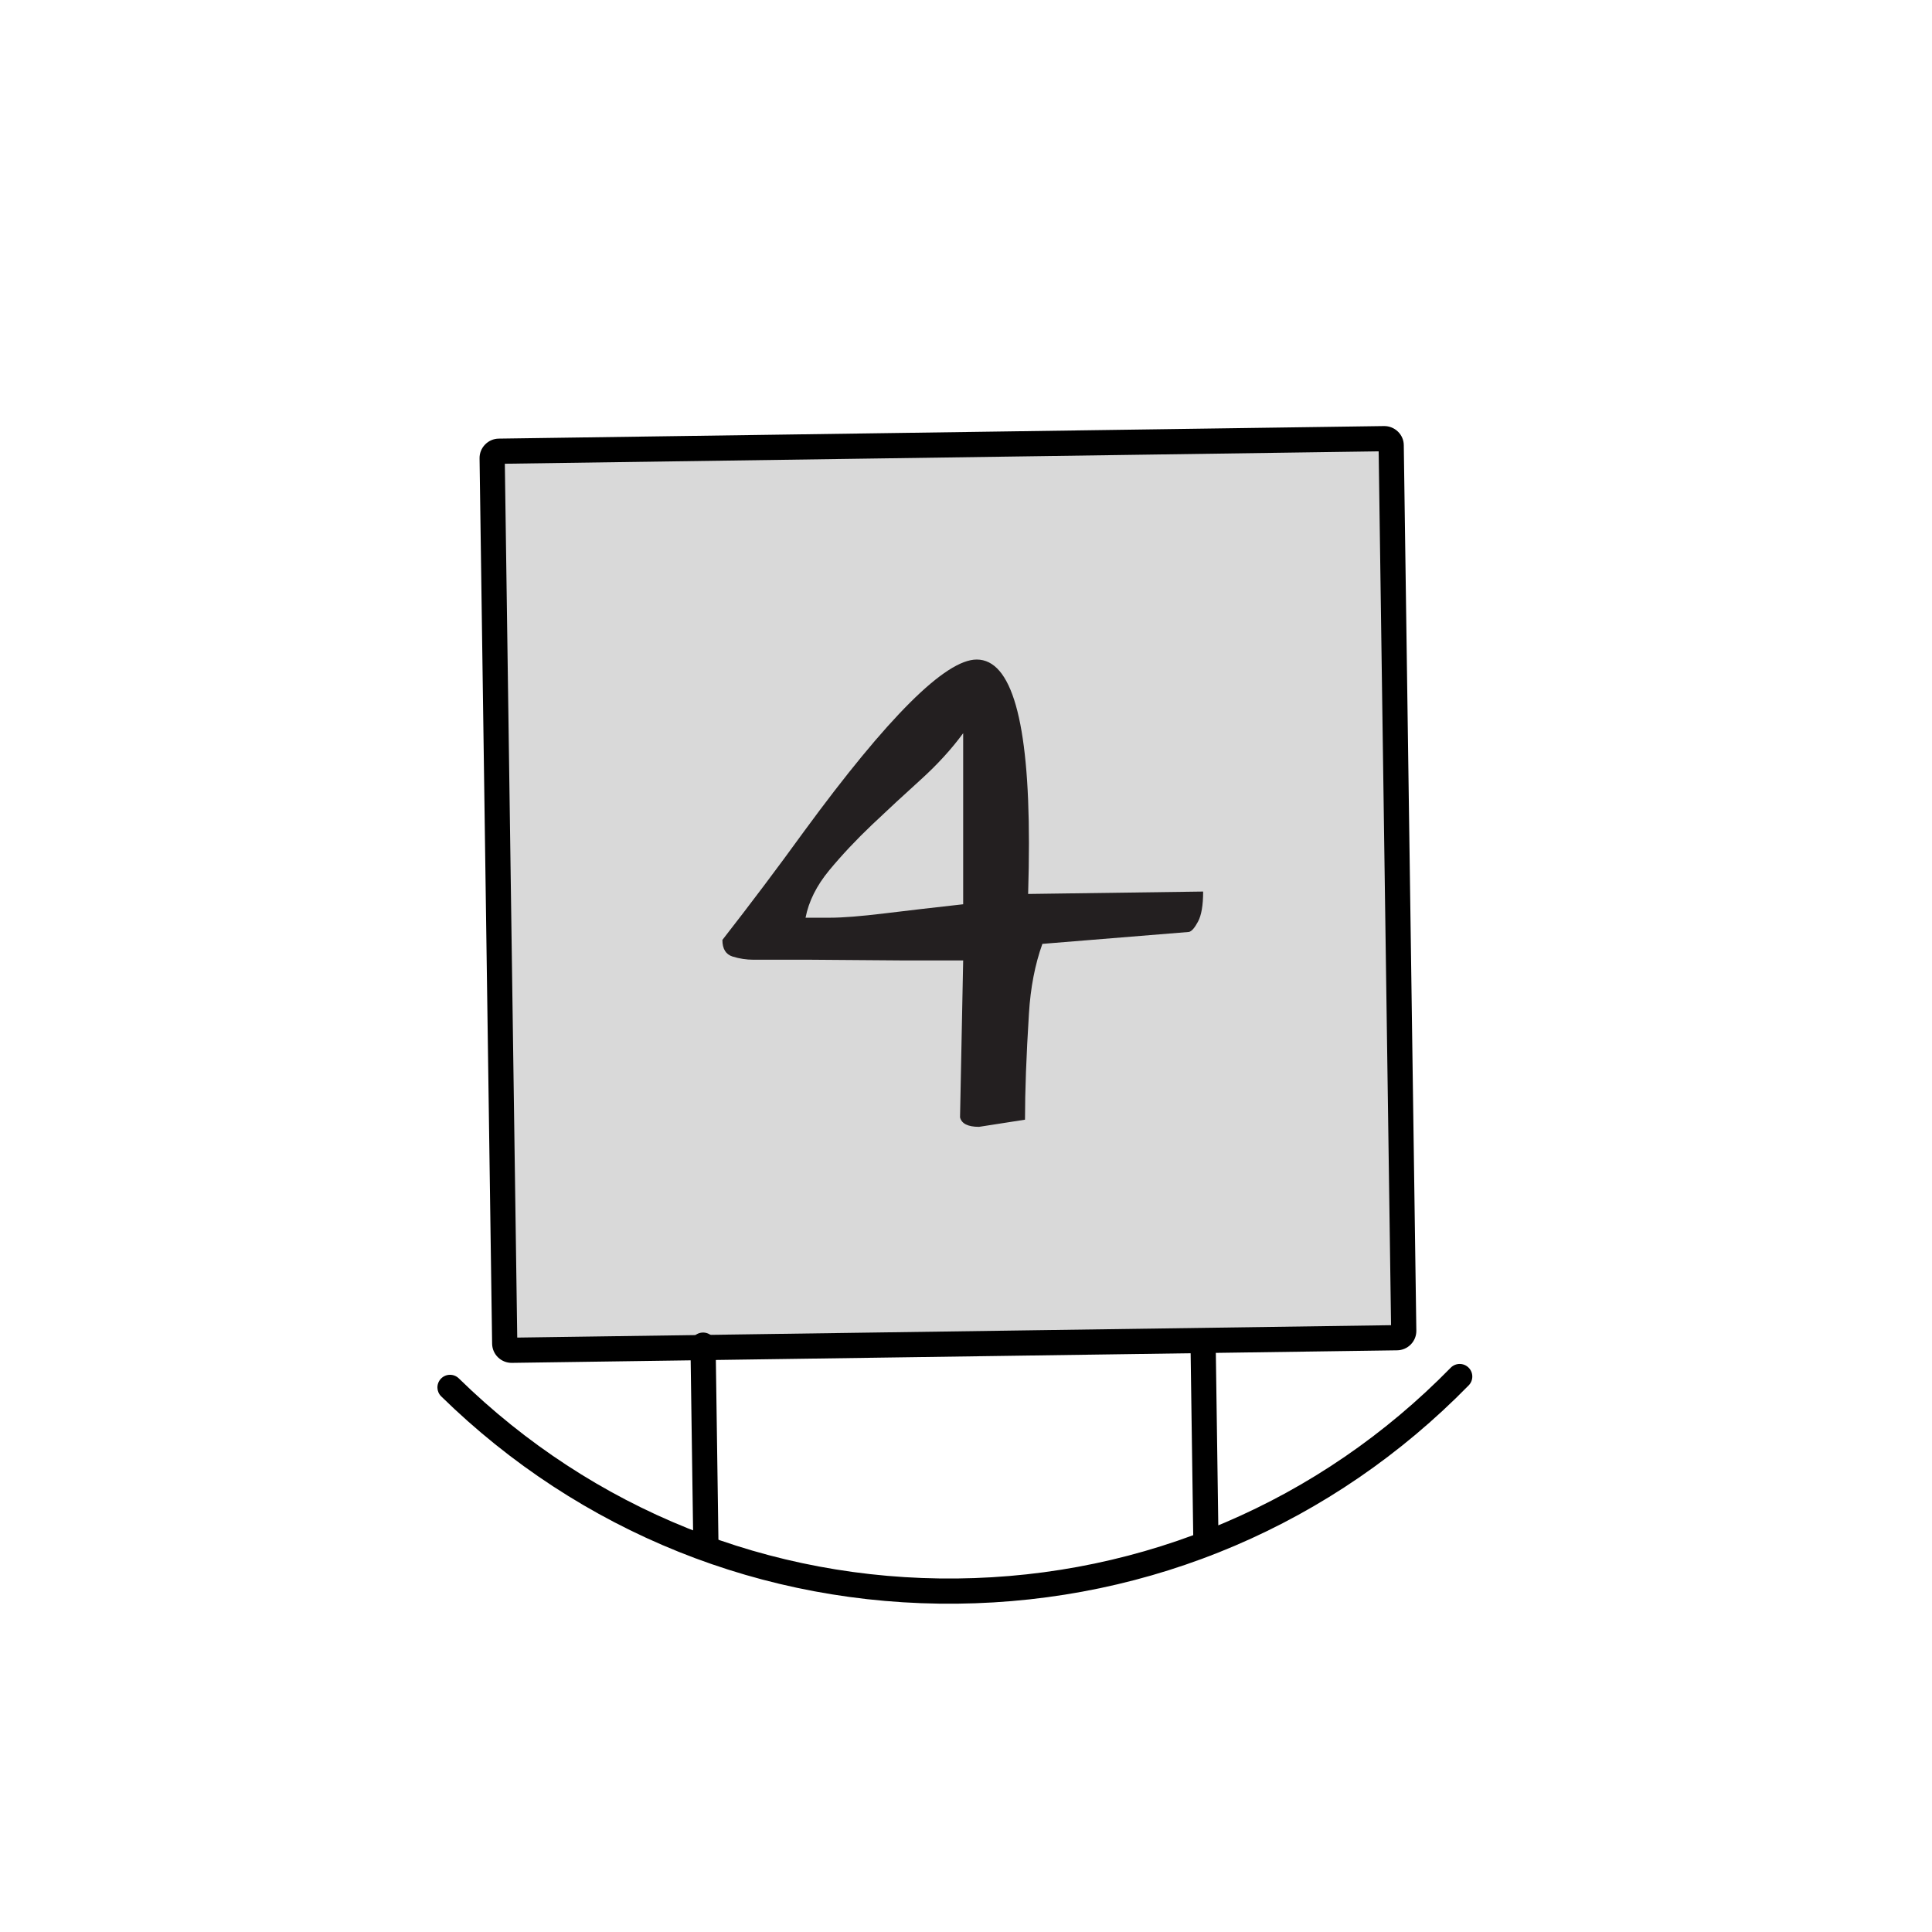
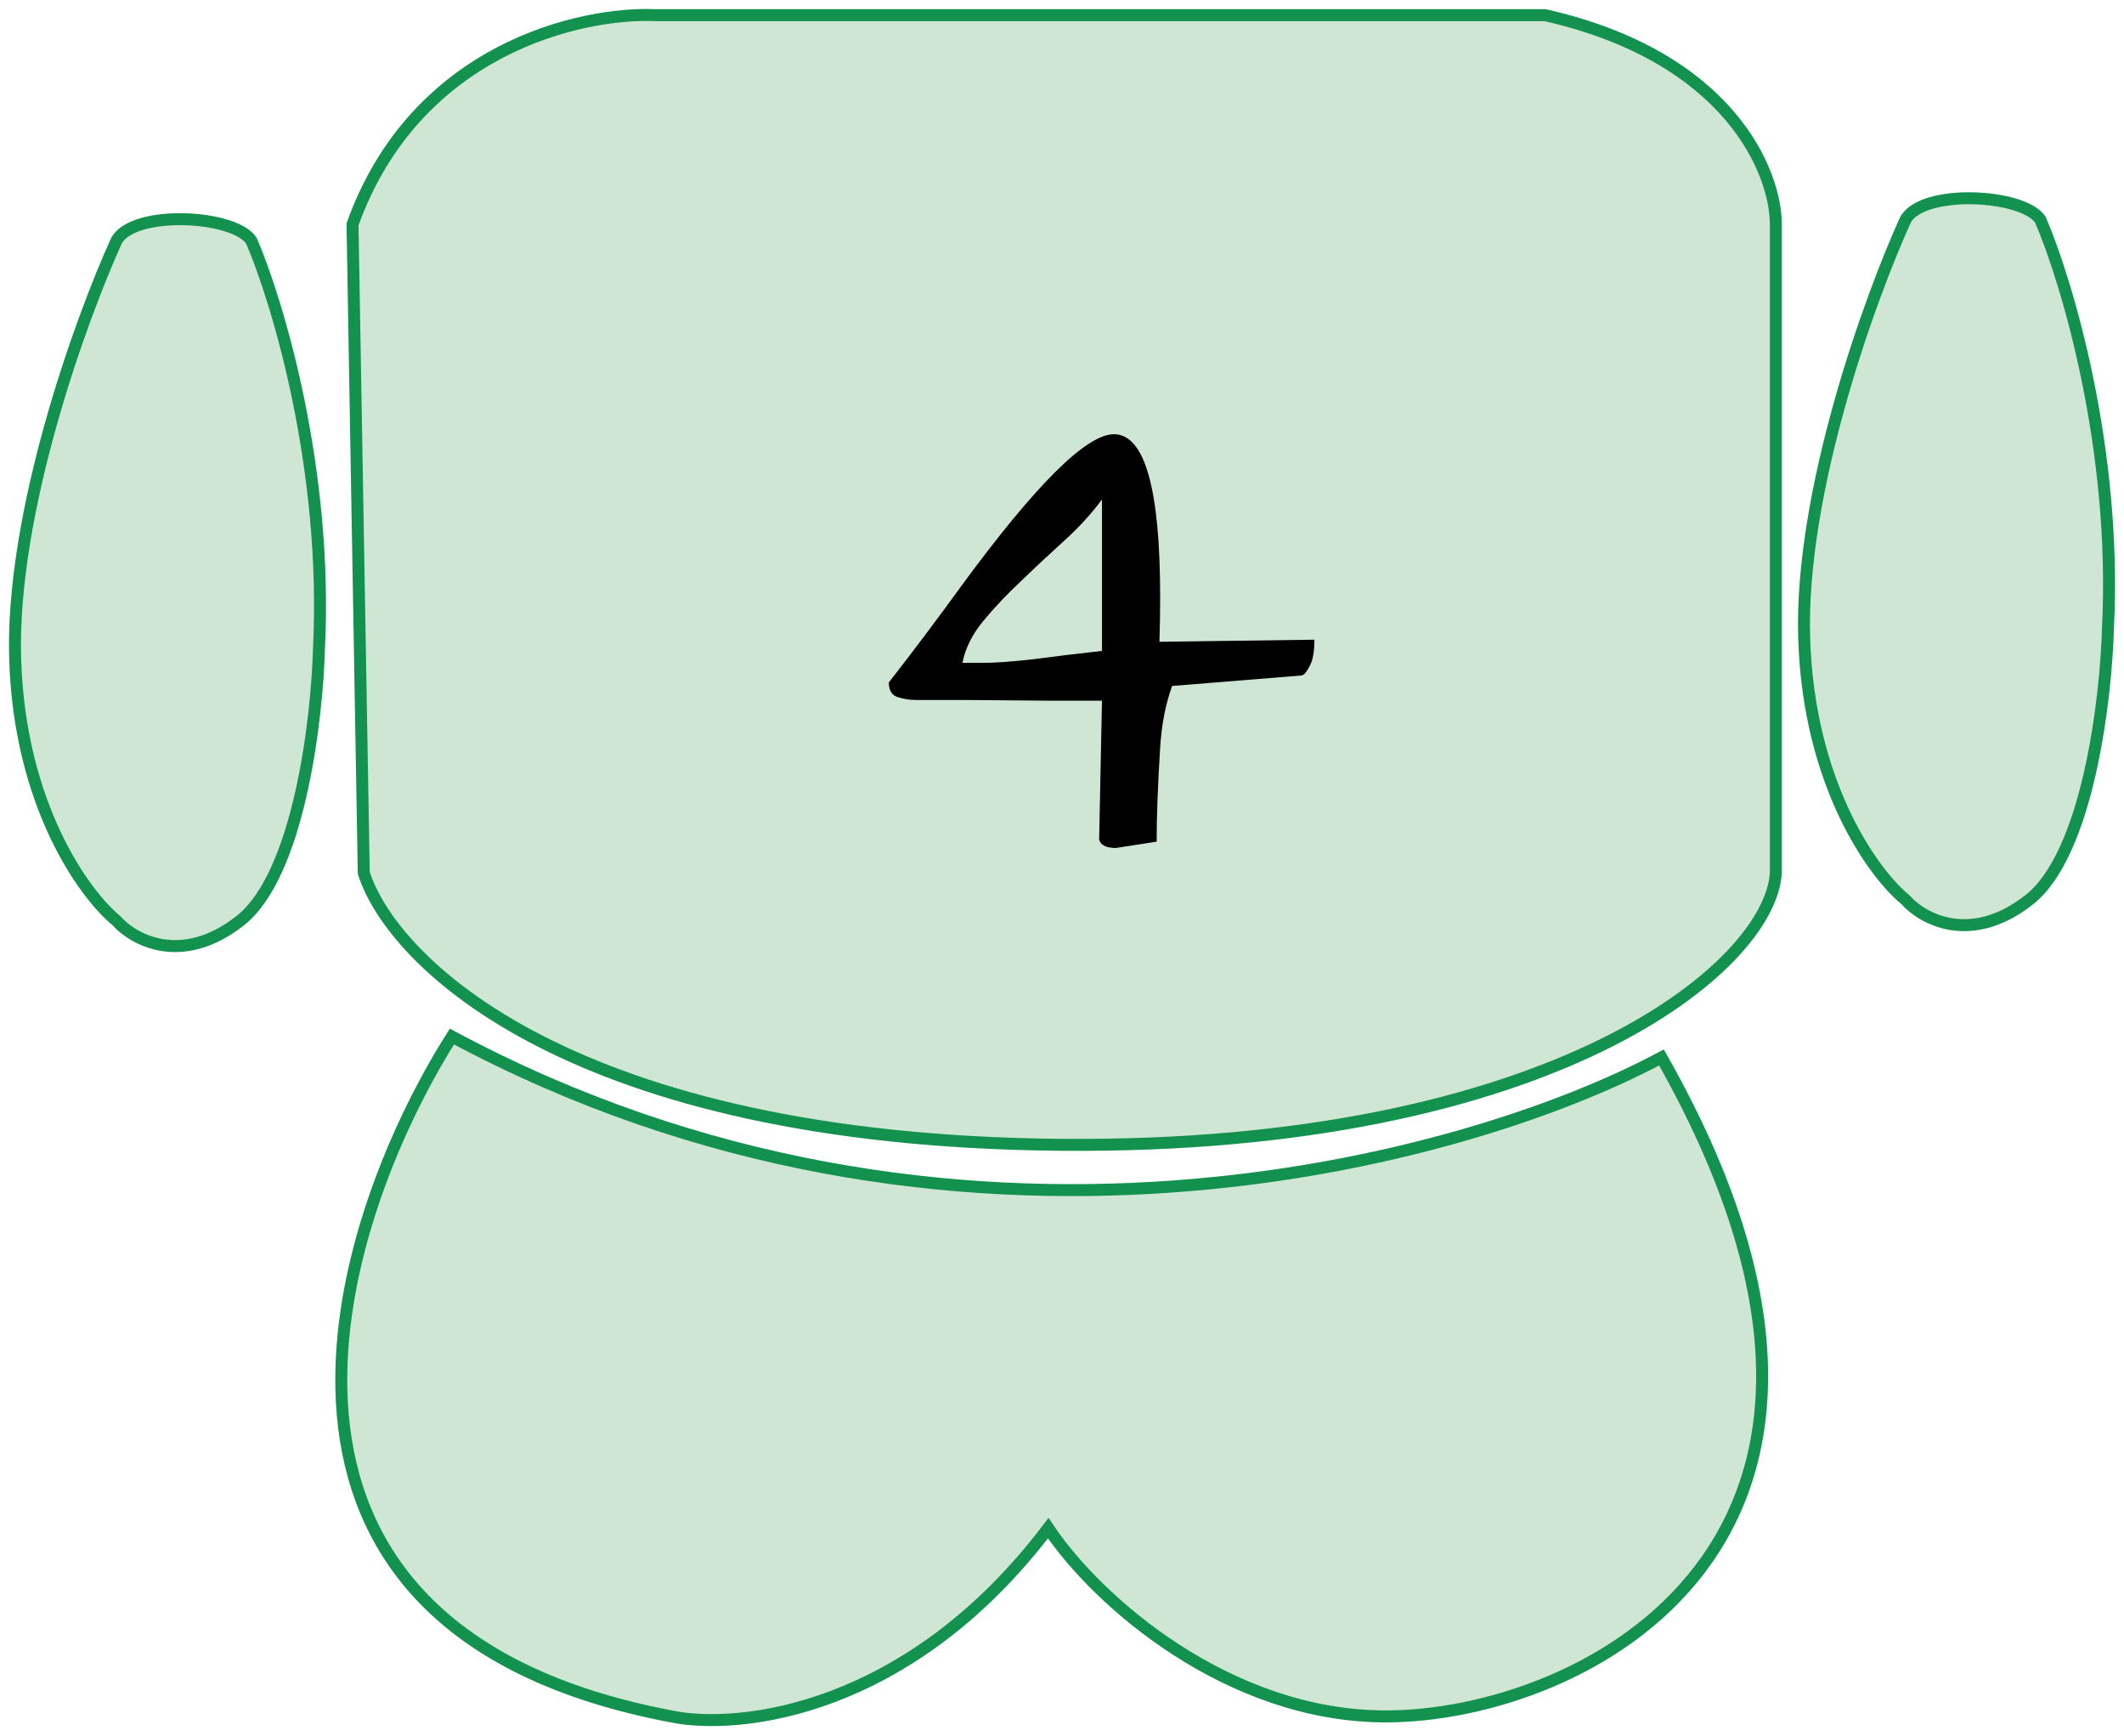
- <svg xmlns="http://www.w3.org/2000/svg" width="500" zoomAndPan="magnify" viewBox="0 0 375 375" height="500" preserveAspectRatio="xMidYMid meet" version="1.2" style="background-color:transparent;">
-   <defs>
-     <clipPath id="44664372ed">
-       <path d="M 95 85 L 273 85 L 273 263 L 95 263 Z M 95 85 " />
-     </clipPath>
-     <clipPath id="ca9e9bb0e6">
-       <path d="M 338.367 57.449 L 348.312 306.25 L 65.785 317.543 L 55.844 68.738 Z M 338.367 57.449 " />
-     </clipPath>
-     <clipPath id="c9bfba4838">
-       <path d="M 311.578 -612.957 L 348.324 306.559 L -260.941 330.91 L -297.688 -588.609 Z M 311.578 -612.957 " />
-     </clipPath>
-     <clipPath id="0c57be30a5">
-       <path d="M 93 82 L 275 82 L 275 265 L 93 265 Z M 93 82 " />
-     </clipPath>
-     <clipPath id="4fb4df5b58">
-       <path d="M 338.367 57.449 L 348.312 306.25 L 65.785 317.543 L 55.844 68.738 Z M 338.367 57.449 " />
-     </clipPath>
-     <clipPath id="e23437b83b">
-       <path d="M 311.578 -612.957 L 348.324 306.559 L -260.941 330.91 L -297.688 -588.609 Z M 311.578 -612.957 " />
-     </clipPath>
-     <clipPath id="70a2aedb53">
-       <path d="M 84 264 L 286 264 L 286 312 L 84 312 Z M 84 264 " />
-     </clipPath>
-     <clipPath id="c6a7a39daa">
-       <path d="M 338.367 57.449 L 348.312 306.25 L 65.785 317.543 L 55.844 68.738 Z M 338.367 57.449 " />
-     </clipPath>
-     <clipPath id="f07d2271f7">
-       <path d="M 311.578 -612.957 L 348.324 306.559 L -260.941 330.91 L -297.688 -588.609 Z M 311.578 -612.957 " />
-     </clipPath>
-     <clipPath id="097248a069">
-       <path d="M 231 258 L 237 258 L 237 303 L 231 303 Z M 231 258 " />
-     </clipPath>
-     <clipPath id="5300a4386f">
-       <path d="M 338.367 57.449 L 348.312 306.25 L 65.785 317.543 L 55.844 68.738 Z M 338.367 57.449 " />
-     </clipPath>
-     <clipPath id="845eb2e991">
-       <path d="M 311.578 -612.957 L 348.324 306.559 L -260.941 330.91 L -297.688 -588.609 Z M 311.578 -612.957 " />
-     </clipPath>
-     <clipPath id="c2058e8d32">
-       <path d="M 134 258 L 140 258 L 140 303 L 134 303 Z M 134 258 " />
-     </clipPath>
-     <clipPath id="39cb20e81c">
-       <path d="M 338.367 57.449 L 348.312 306.25 L 65.785 317.543 L 55.844 68.738 Z M 338.367 57.449 " />
-     </clipPath>
-     <clipPath id="cd42e046f2">
-       <path d="M 311.578 -612.957 L 348.324 306.559 L -260.941 330.91 L -297.688 -588.609 Z M 311.578 -612.957 " />
-     </clipPath>
-   </defs>
-   <g id="089b832ef4">
-     <rect x="0" width="375" y="0" height="375" style="fill:none;fill-opacity:1;stroke:none;" fill="none" />
-     <rect x="0" width="375" y="0" height="375" style="fill:none;fill-opacity:1;stroke:none;" fill="none" />
-     <g clip-rule="nonzero" clip-path="url(#44664372ed)">
-       <g clip-rule="nonzero" clip-path="url(#ca9e9bb0e6)">
-         <g clip-rule="nonzero" clip-path="url(#c9bfba4838)">
-           <path style=" stroke:none;fill-rule:nonzero;fill:#d9d9d9;fill-opacity:1;" d="M 96.09 87.594 L 269.43 85.137 C 269.75 85.133 270.012 85.387 270.02 85.707 L 272.477 259.047 C 272.48 259.367 272.227 259.633 271.906 259.637 L 98.562 262.098 C 98.242 262.102 97.98 261.844 97.977 261.523 L 95.516 88.184 C 95.512 87.863 95.77 87.598 96.09 87.594 Z M 96.09 87.594 " />
-         </g>
-       </g>
-     </g>
-     <g clip-rule="nonzero" clip-path="url(#0c57be30a5)">
-       <g clip-rule="nonzero" clip-path="url(#4fb4df5b58)">
-         <g clip-rule="nonzero" clip-path="url(#e23437b83b)">
-           <path style=" stroke:none;fill-rule:nonzero;fill:#000000;fill-opacity:1;" d="M 95.523 260.906 C 95.523 260.871 95.52 260.836 95.52 260.805 L 93.082 88.973 C 93.066 87.965 93.445 87.008 94.152 86.285 C 94.855 85.559 95.797 85.152 96.809 85.137 L 268.641 82.699 C 270.727 82.672 272.473 84.355 272.473 86.426 L 274.91 258.262 C 274.926 259.27 274.547 260.223 273.844 260.949 C 273.137 261.672 272.195 262.078 271.184 262.094 L 99.352 264.531 C 98.344 264.543 97.391 264.164 96.664 263.461 C 95.965 262.781 95.562 261.875 95.523 260.906 Z M 97.988 90.012 L 100.395 259.625 L 270.004 257.219 L 267.598 87.605 Z M 96.883 90.027 L 96.875 90.031 C 96.879 90.027 96.879 90.027 96.883 90.027 Z M 96.883 90.027 " />
-         </g>
-       </g>
-     </g>
-     <g clip-rule="nonzero" clip-path="url(#70a2aedb53)">
-       <g clip-rule="nonzero" clip-path="url(#c6a7a39daa)">
-         <g clip-rule="nonzero" clip-path="url(#f07d2271f7)">
-           <path style=" stroke:none;fill-rule:nonzero;fill:#000000;fill-opacity:1;" d="M 84.906 269.391 C 84.883 268.742 85.113 268.086 85.605 267.582 C 86.547 266.617 88.098 266.602 89.062 267.547 C 115.051 292.98 149.387 306.773 185.75 306.383 C 222.109 305.992 256.145 291.465 281.578 265.477 C 282.523 264.512 284.074 264.496 285.039 265.441 C 286.004 266.383 286.02 267.934 285.074 268.898 C 258.727 295.82 223.469 310.871 185.801 311.273 C 148.133 311.68 112.562 297.391 85.641 271.039 C 85.176 270.586 84.93 269.992 84.906 269.391 Z M 84.906 269.391 " />
-         </g>
-       </g>
-     </g>
-     <g clip-rule="nonzero" clip-path="url(#097248a069)">
-       <g clip-rule="nonzero" clip-path="url(#5300a4386f)">
-         <g clip-rule="nonzero" clip-path="url(#845eb2e991)">
-           <path style=" stroke:none;fill-rule:nonzero;fill:#000000;fill-opacity:1;" d="M 231.629 299.719 C 231.629 299.699 231.629 299.676 231.629 299.656 L 231.07 260.484 C 231.051 259.137 232.133 258.027 233.48 258.004 C 234.832 257.988 235.961 259.059 235.961 260.418 L 236.52 299.586 C 236.535 300.938 235.457 302.047 234.105 302.066 C 232.777 302.086 231.68 301.039 231.629 299.719 Z M 231.629 299.719 " />
-         </g>
-       </g>
-     </g>
-     <g clip-rule="nonzero" clip-path="url(#c2058e8d32)">
-       <g clip-rule="nonzero" clip-path="url(#39cb20e81c)">
-         <g clip-rule="nonzero" clip-path="url(#cd42e046f2)">
-           <path style=" stroke:none;fill-rule:nonzero;fill:#000000;fill-opacity:1;" d="M 134.574 300.363 C 134.574 300.344 134.574 300.32 134.574 300.301 L 134.016 261.129 C 134 259.777 135.078 258.668 136.43 258.648 C 137.777 258.629 138.918 259.684 138.906 261.059 L 139.465 300.23 C 139.48 301.582 138.402 302.691 137.051 302.711 C 135.723 302.727 134.629 301.684 134.574 300.363 Z M 134.574 300.363 " />
-         </g>
-       </g>
-     </g>
-     <g style="fill:#231f20;fill-opacity:1;">
-       <g transform="translate(128.998, 216.4075)">
-         <path style="stroke:none" d="M 61.031 2.312 C 58.875 2.312 57.645 1.695 57.344 0.469 L 57.953 -29.984 L 46.734 -29.984 L 28.281 -30.125 L 17.219 -30.125 C 15.883 -30.125 14.551 -30.328 13.219 -30.734 C 11.883 -31.148 11.219 -32.227 11.219 -33.969 C 16.656 -40.938 21.938 -47.957 27.062 -55.031 C 43.352 -77.27 54.523 -88.391 60.578 -88.391 C 67.336 -88.391 70.719 -76.504 70.719 -52.734 C 70.719 -49.66 70.664 -46.379 70.562 -42.891 L 104.531 -43.359 C 104.531 -40.691 104.195 -38.742 103.531 -37.516 C 102.875 -36.285 102.285 -35.617 101.766 -35.516 L 73.328 -33.203 C 71.891 -29.203 71.02 -24.691 70.719 -19.672 C 70.207 -11.473 69.953 -4.609 69.953 0.922 Z M 57.953 -74.094 C 55.703 -71.02 52.961 -68.02 49.734 -65.094 C 46.504 -62.176 43.352 -59.258 40.281 -56.344 C 37.207 -53.426 34.438 -50.477 31.969 -47.5 C 29.508 -44.531 27.973 -41.457 27.359 -38.281 C 28.078 -38.281 29.664 -38.281 32.125 -38.281 C 34.582 -38.281 38.117 -38.562 42.734 -39.125 C 47.348 -39.688 52.422 -40.273 57.953 -40.891 Z M 57.953 -74.094 " />
-       </g>
-     </g>
-   </g>
+ <svg xmlns="http://www.w3.org/2000/svg" width="142" height="116" viewBox="0 0 142 116" fill="none">
+   <path d="M44.88 114.733C13.888 108.86 22.188 81.988 30.212 69.287C63.611 87.186 98.038 77.677 111.077 70.685C129.506 103.196 105.632 114.733 92.647 114.733C82.116 114.733 73.34 107.042 70.08 102.148C60.752 114.453 49.394 115.665 44.88 114.733Z" fill="#D0E6D4" stroke="#13914E" stroke-width="0.8" />
+   <path d="M70.957 76.525C38.16 76.245 26.2 64.289 24.319 58.346L23.567 14.998C27.779 3.252 38.862 0.782 43.877 1.015H103.303C115.64 3.811 118.724 11.502 118.724 14.998V58.346C118.348 64.639 103.755 76.805 70.957 76.525Z" fill="#D0E6D4" stroke="#13914E" stroke-width="0.8" />
+   <path d="M120.618 42.664C120.919 52.452 125.257 58.395 127.389 60.143C128.517 61.425 131.752 63.22 135.663 60.143C139.575 57.067 140.803 46.742 140.929 41.965C141.531 29.939 138.171 18.776 136.415 14.697C135.287 12.949 128.517 12.6 127.389 14.697C125.006 19.941 120.318 32.876 120.618 42.664Z" fill="#D0E6D4" stroke="#13914E" stroke-width="0.8" />
+   <path d="M1.014 44.063C1.315 53.851 5.653 59.794 7.784 61.542C8.912 62.824 12.147 64.618 16.059 61.542C19.97 58.465 21.199 48.141 21.324 43.364C21.926 31.338 18.566 20.174 16.811 16.096C15.682 14.348 8.912 13.998 7.784 16.096C5.402 21.34 0.713 34.274 1.014 44.063Z" fill="#D0E6D4" stroke="#13914E" stroke-width="0.8" />
+   <path d="M74.609 56.682C73.953 56.682 73.578 56.494 73.484 56.119L73.672 46.838H70.25L64.625 46.791H61.25C60.844 46.791 60.437 46.729 60.031 46.604C59.625 46.479 59.422 46.151 59.422 45.619C61.078 43.494 62.687 41.354 64.25 39.197C69.219 32.416 72.625 29.026 74.469 29.026C76.531 29.026 77.562 32.651 77.562 39.901C77.562 40.838 77.547 41.838 77.516 42.901L87.875 42.76C87.875 43.572 87.766 44.166 87.547 44.541C87.359 44.916 87.187 45.119 87.031 45.151L78.359 45.854C77.922 47.072 77.656 48.447 77.562 49.979C77.406 52.479 77.328 54.572 77.328 56.26L74.609 56.682ZM73.672 33.385C72.984 34.322 72.141 35.244 71.141 36.151C70.172 37.026 69.219 37.916 68.281 38.822C67.344 39.697 66.5 40.588 65.75 41.494C65 42.401 64.531 43.338 64.344 44.307C64.562 44.307 65.047 44.307 65.797 44.307C66.547 44.307 67.625 44.229 69.031 44.072C70.437 43.885 71.984 43.697 73.672 43.51V33.385Z" fill="black" />
</svg>
